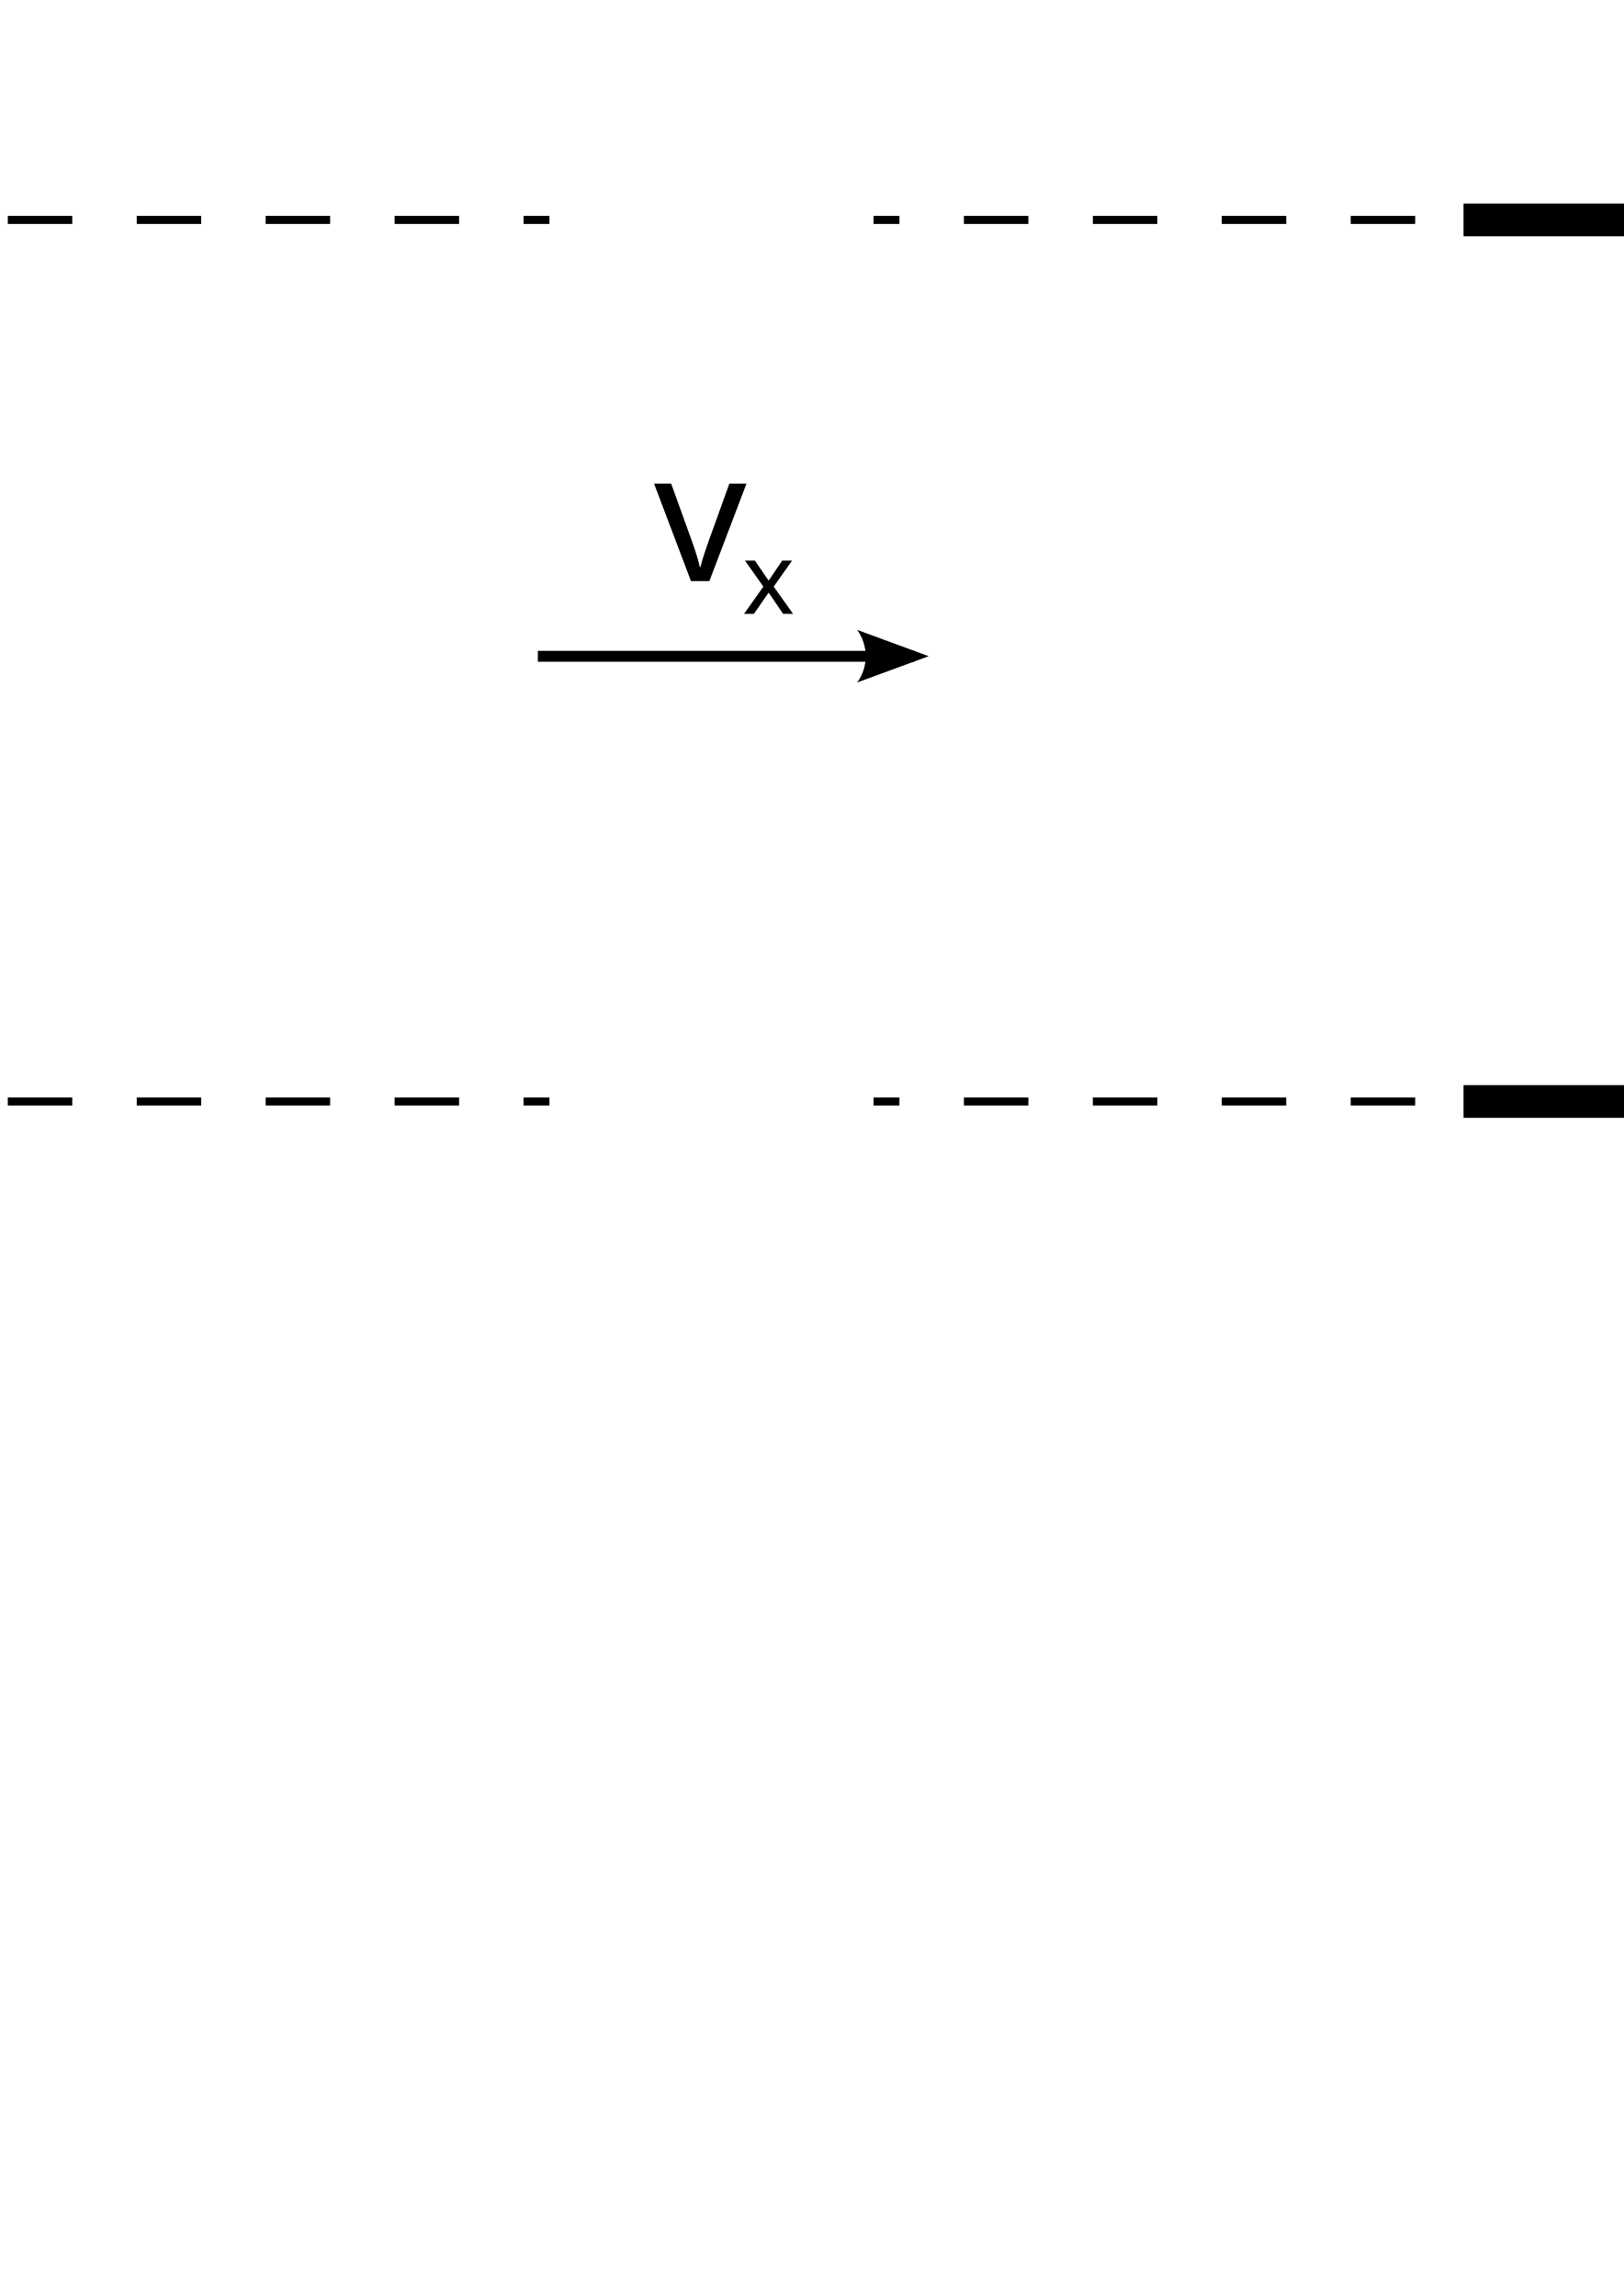
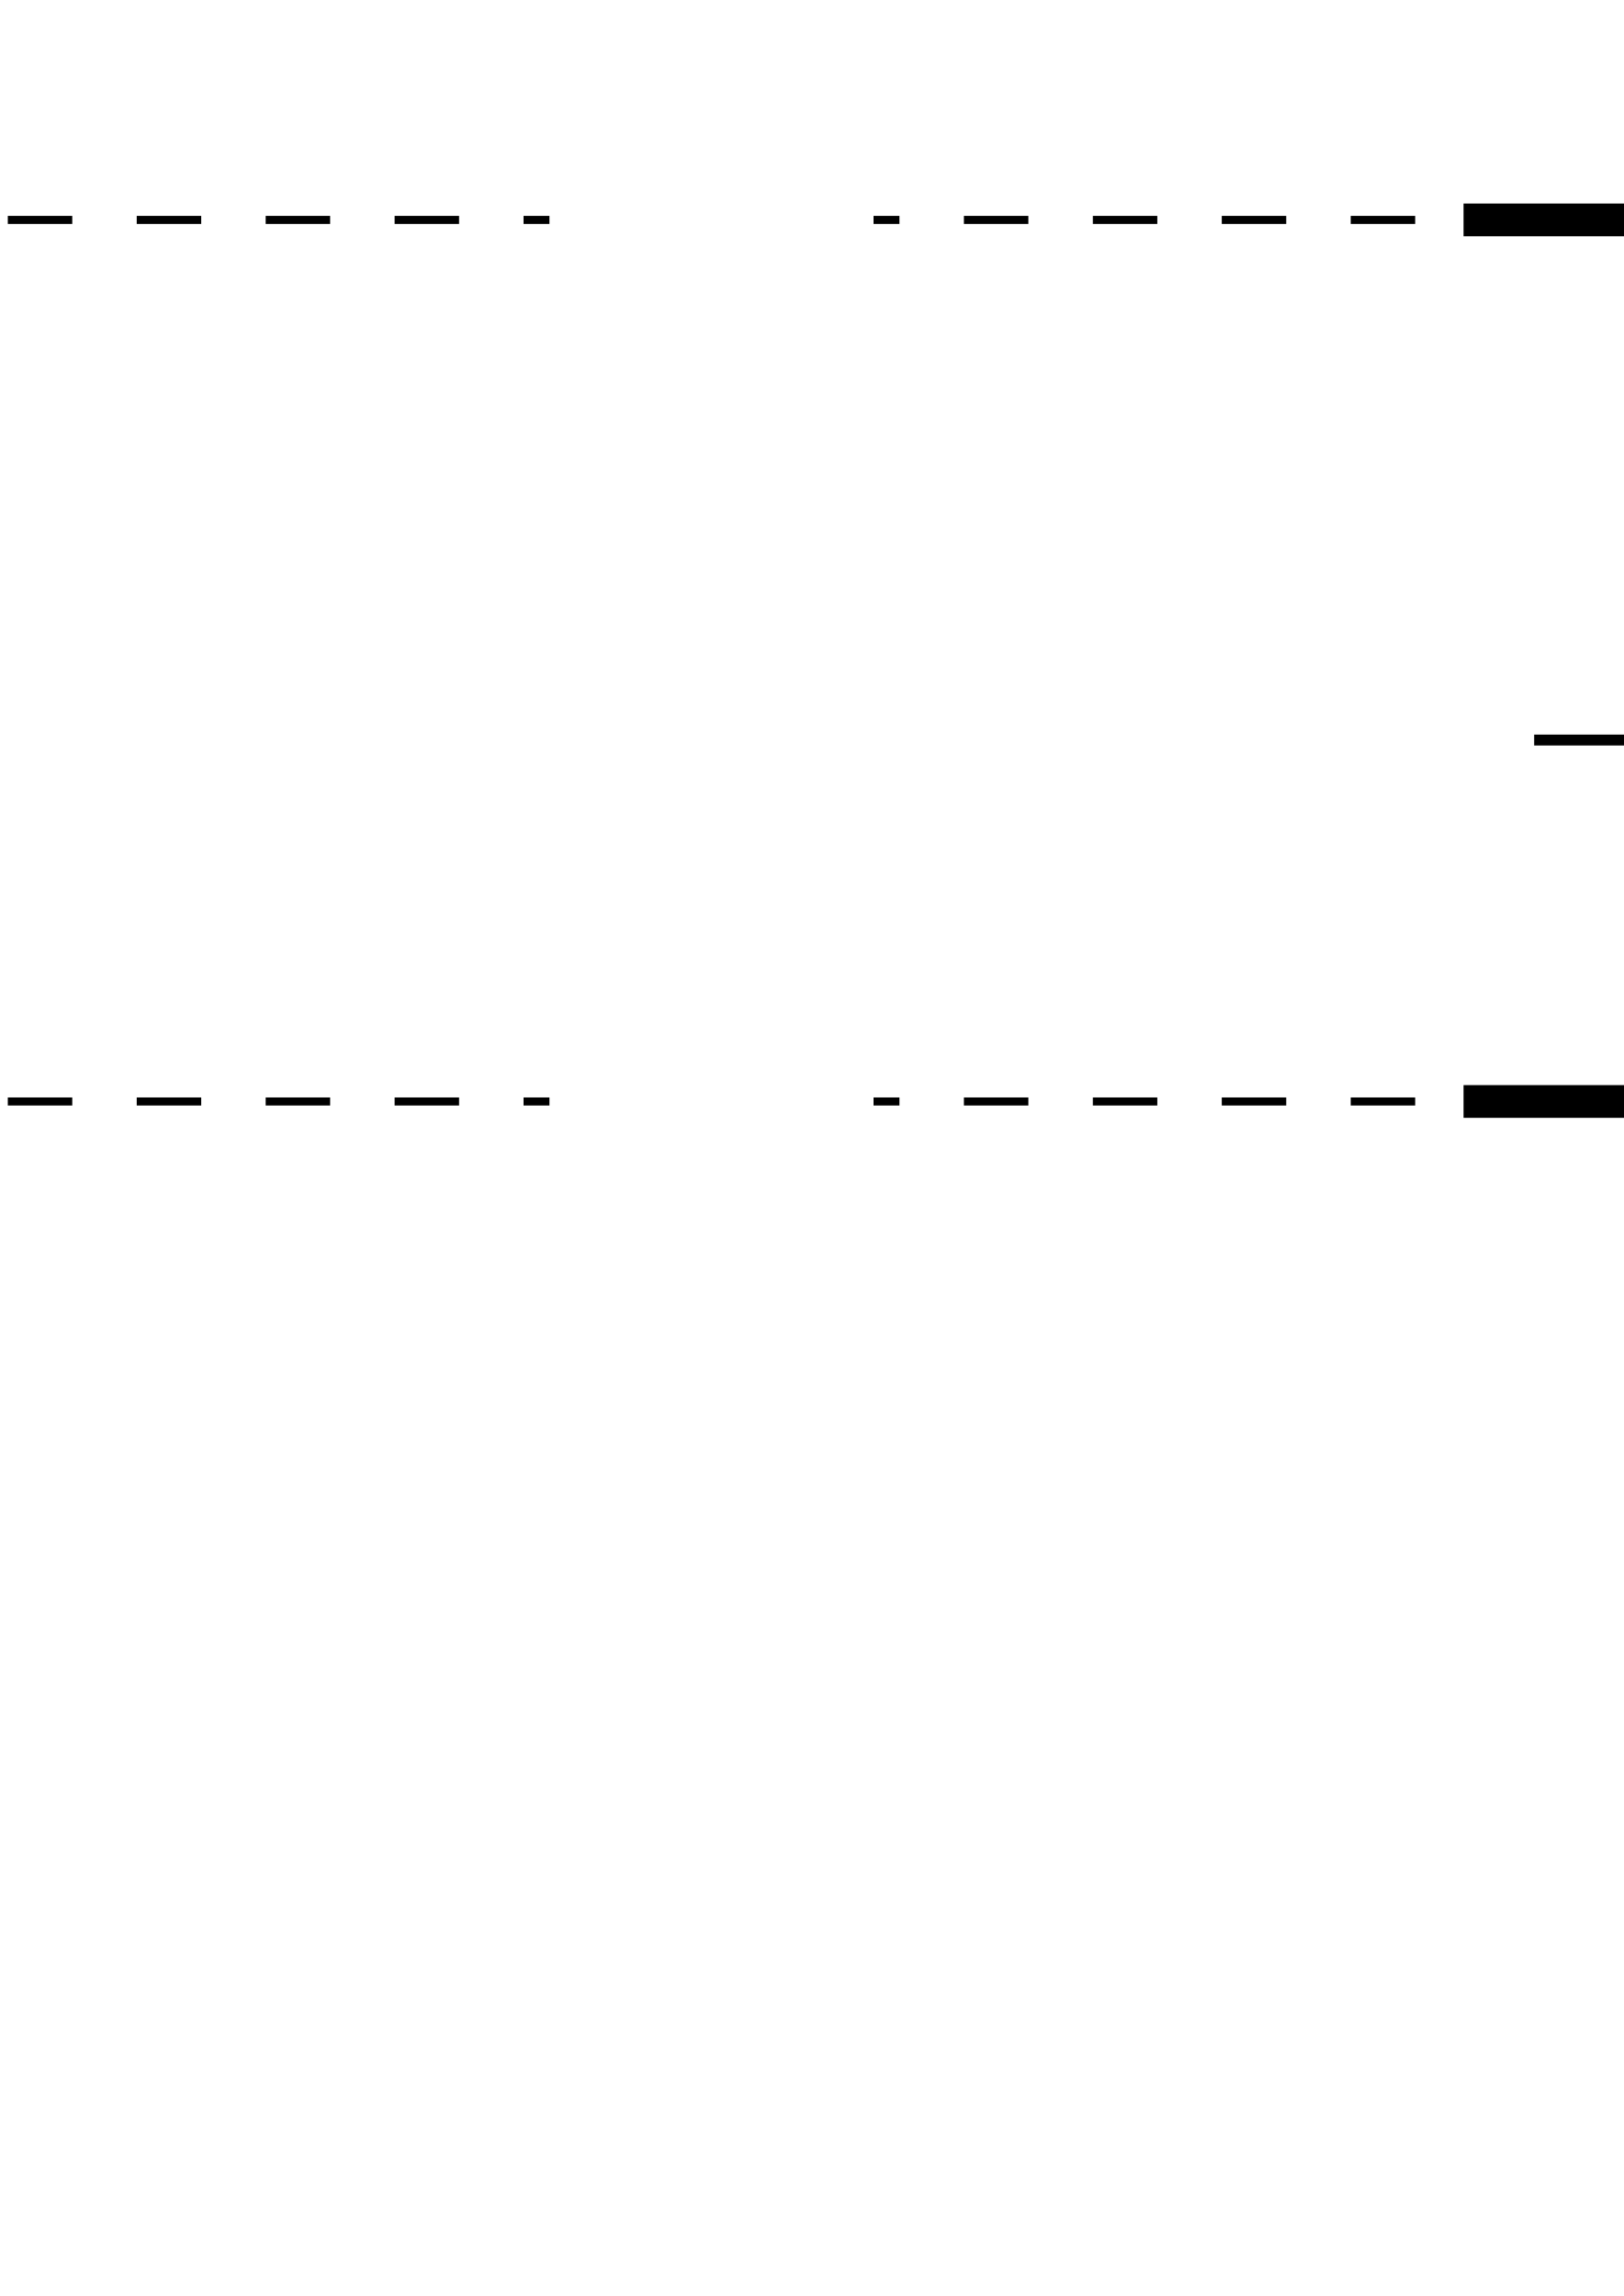
<svg xmlns="http://www.w3.org/2000/svg" width="744.094" height="1052.362" id="svg2" version="1.1">
  <defs id="defs4">
    <marker orient="auto" refY="0.0" refX="0.0" id="Arrow1Send" style="overflow:visible;">
      <path id="path4050" d="M 0.0,0.0 L 5.0,-5.0 L -12.5,0.0 L 5.0,5.0 L 0.0,0.0 z " style="fill-rule:evenodd;stroke:#000000;stroke-width:1.0pt;" transform="scale(0.2) rotate(180) translate(6,0)" />
    </marker>
    <marker orient="auto" refY="0.0" refX="0.0" id="Arrow1Sstart" style="overflow:visible">
      <path id="path4047" d="M 0.0,0.0 L 5.0,-5.0 L -12.5,0.0 L 5.0,5.0 L 0.0,0.0 z " style="fill-rule:evenodd;stroke:#000000;stroke-width:1.0pt" transform="scale(0.2) translate(6,0)" />
    </marker>
    <marker orient="auto" refY="0.0" refX="0.0" id="Arrow2Mend" style="overflow:visible;">
      <path id="path4062" style="fill-rule:evenodd;stroke-width:0.625;stroke-linejoin:round;" d="M 8.719,4.034 L -2.207,0.016 L 8.719,-4.002 C 6.973,-1.63 6.983,1.616 8.719,4.034 z " transform="scale(0.6) rotate(180) translate(0,0)" />
    </marker>
    <marker orient="auto" refY="0.0" refX="0.0" id="Arrow1Lend" style="overflow:visible;">
      <path id="path4038" d="M 0.0,0.0 L 5.0,-5.0 L -12.5,0.0 L 5.0,5.0 L 0.0,0.0 z " style="fill-rule:evenodd;stroke:#000000;stroke-width:1.0pt;" transform="scale(0.8) rotate(180) translate(12.5,0)" />
    </marker>
    <marker orient="auto" refY="0.0" refX="0.0" id="Arrow1Mstart" style="overflow:visible">
      <path id="path4041" d="M 0.0,0.0 L 5.0,-5.0 L -12.5,0.0 L 5.0,5.0 L 0.0,0.0 z " style="fill-rule:evenodd;stroke:#000000;stroke-width:1.0pt" transform="scale(0.4) translate(10,0)" />
    </marker>
  </defs>
  <g id="layer1">
    <path style="fill:none;stroke:#000000;stroke-width:15;stroke-linecap:butt;stroke-linejoin:miter;stroke-miterlimit:4;stroke-opacity:1;stroke-dasharray:none" d="m -331.33,100.798 0,125.259" id="path2985" />
    <path id="path3755" d="m -331.33,379.601 0,125.259" style="fill:none;stroke:#000000;stroke-width:15;stroke-linecap:butt;stroke-linejoin:miter;stroke-miterlimit:4;stroke-opacity:1;stroke-dasharray:none" />
    <path id="path3765" d="m -18.584,100.798 -312.746,0" style="fill:none;stroke:#000000;stroke-width:15;stroke-linecap:butt;stroke-linejoin:miter;stroke-miterlimit:4;stroke-opacity:1;stroke-dasharray:none" />
    <path style="fill:none;stroke:#000000;stroke-width:3.693;stroke-linecap:butt;stroke-linejoin:miter;stroke-miterlimit:4;stroke-opacity:1;stroke-dasharray:29.544,29.544;stroke-dashoffset:36.93" d="m -18.584,100.798 270.378,0" id="path3767" />
    <path style="fill:none;stroke:#000000;stroke-width:15;stroke-linecap:butt;stroke-linejoin:miter;stroke-miterlimit:4;stroke-opacity:1;stroke-dasharray:none" d="m -18.584,504.86 -312.746,0" id="path3792" />
    <path id="path3794" d="m -18.584,504.86 270.378,0" style="fill:none;stroke:#000000;stroke-width:3.693;stroke-linecap:butt;stroke-linejoin:miter;stroke-miterlimit:4;stroke-opacity:1;stroke-dasharray:29.544, 29.544;stroke-dashoffset:36.93" />
    <path id="path3796" d="m 983.442,100.798 0,125.259" style="fill:none;stroke:#000000;stroke-width:15;stroke-linecap:butt;stroke-linejoin:miter;stroke-miterlimit:4;stroke-opacity:1;stroke-dasharray:none" />
    <path style="fill:none;stroke:#000000;stroke-width:15;stroke-linecap:butt;stroke-linejoin:miter;stroke-miterlimit:4;stroke-opacity:1;stroke-dasharray:none" d="m 983.442,379.601 0,125.259" id="path3798" />
    <path style="fill:none;stroke:#000000;stroke-width:15;stroke-linecap:butt;stroke-linejoin:miter;stroke-miterlimit:4;stroke-opacity:1;stroke-dasharray:none" d="m 670.695,100.798 312.746,0" id="path3806" />
    <path id="path3808" d="m 670.695,100.798 -270.378,0" style="fill:none;stroke:#000000;stroke-width:3.693;stroke-linecap:butt;stroke-linejoin:miter;stroke-miterlimit:4;stroke-opacity:1;stroke-dasharray:29.544, 29.544;stroke-dashoffset:36.93" />
    <path id="path3810" d="m 670.695,504.86 312.746,0" style="fill:none;stroke:#000000;stroke-width:15;stroke-linecap:butt;stroke-linejoin:miter;stroke-miterlimit:4;stroke-opacity:1;stroke-dasharray:none" />
    <path style="fill:none;stroke:#000000;stroke-width:3.693;stroke-linecap:butt;stroke-linejoin:miter;stroke-miterlimit:4;stroke-opacity:1;stroke-dasharray:29.544, 29.544;stroke-dashoffset:36.93" d="m 670.695,504.86 -270.378,0" id="path3812" />
-     <text xml:space="preserve" style="font-size:83.379px;font-style:normal;font-weight:normal;line-height:125%;letter-spacing:0px;word-spacing:0px;fill:#000000;fill-opacity:1;stroke:none;font-family:Sans" x="299.733" y="266.35" id="text3833">
-       <tspan id="tspan3835" x="299.733" y="266.35">v</tspan>
+     <text xml:space="preserve" style="font-size:83.379px;font-style:normal;font-weight:normal;line-height:125%;letter-spacing:0px;word-spacing:0px;fill:#000000;fill-opacity:1;stroke:none;font-family:Sans" x="-191.201" y="304.736" id="text3833">
+       <tspan id="tspan3835" x="-191.201" y="304.736">v</tspan>
    </text>
    <flowRoot xml:space="preserve" id="flowRoot3837" style="fill:black;stroke:none;stroke-opacity:1;stroke-width:1px;stroke-linejoin:miter;stroke-linecap:butt;fill-opacity:1;font-family:Sans;font-style:normal;font-weight:normal;font-size:40px;line-height:125%;letter-spacing:0px;word-spacing:0px">
      <flowRegion id="flowRegion3839">
        <rect id="rect3841" width="464.67" height="296.985" x="-642.457" y="646.281" />
      </flowRegion>
      <flowPara id="flowPara3843" />
    </flowRoot>
-     <text xml:space="preserve" style="font-size:45.565px;font-style:normal;font-weight:normal;line-height:125%;letter-spacing:0px;word-spacing:0px;fill:#000000;fill-opacity:1;stroke:none;font-family:Sans" x="340.166" y="281.361" id="text3845">
-       <tspan id="tspan3847" x="340.166" y="281.361">x</tspan>
+     <text xml:space="preserve" style="font-size:45.565px;font-style:normal;font-weight:normal;line-height:125%;letter-spacing:0px;word-spacing:0px;fill:#000000;fill-opacity:1;stroke:none;font-family:Sans" x="-150.768" y="319.747" id="text3845">
+       <tspan id="tspan3847" x="-150.768" y="319.747">x</tspan>
    </text>
-     <path style="fill:none;stroke:#000000;stroke-width:5;stroke-linecap:butt;stroke-linejoin:miter;stroke-miterlimit:4;stroke-opacity:1;stroke-dasharray:none;marker-mid:none;marker-end:url(#Arrow2Mend)" d="m 246.477,300.809 c 172.494,0 172.494,0 172.494,0" id="path3849" />
-     <text xml:space="preserve" style="font-size:83.379px;font-style:normal;font-weight:normal;line-height:125%;letter-spacing:0px;word-spacing:0px;fill:#000000;fill-opacity:1;stroke:none;font-family:Sans" x="1083.612" y="308.777" id="text4871">
-       <tspan id="tspan4873" x="1083.612" y="308.777">S</tspan>
+     <path style="fill:none;stroke:#000000;stroke-width:5;stroke-linecap:butt;stroke-linejoin:miter;stroke-miterlimit:4;stroke-opacity:1;stroke-dasharray:none;marker-mid:none;marker-end:url(#Arrow2Mend)" d="m -244.457,339.195 c 172.494,0 172.494,0 172.494,0" id="path3849" />
+     <text xml:space="preserve" style="font-size:83.379px;font-style:normal;font-weight:normal;line-height:125%;letter-spacing:0px;word-spacing:0px;fill:#000000;fill-opacity:1;stroke:none;font-family:Sans" x="1097.754" y="308.777" id="text4871">
+       <tspan id="tspan4873" x="1097.754" y="308.777">S</tspan>
    </text>
-     <text xml:space="preserve" style="font-size:45.565px;font-style:normal;font-weight:normal;line-height:125%;letter-spacing:0px;word-spacing:0px;fill:#000000;fill-opacity:1;stroke:none;font-family:Sans" x="1132.085" y="265.198" id="text4875">
-       <tspan id="tspan4877" x="1132.085" y="265.198">L</tspan>
+     <text xml:space="preserve" style="font-size:45.565px;font-style:normal;font-weight:normal;line-height:125%;letter-spacing:0px;word-spacing:0px;fill:#000000;fill-opacity:1;stroke:none;font-family:Sans" x="1146.227" y="265.198" id="text4875">
+       <tspan id="tspan4877" x="1146.227" y="265.198">L</tspan>
    </text>
-     <path style="fill:none;stroke:#000000;stroke-width:5;stroke-linecap:butt;stroke-linejoin:miter;stroke-miterlimit:4;stroke-opacity:1;stroke-dasharray:none;marker-mid:none;marker-end:url(#Arrow2Mend)" d="m 1183.596,340.025 c -121.603,0 -121.603,0 -121.603,0" id="path4881" />
+     <path style="fill:none;stroke:#000000;stroke-width:5;stroke-linecap:butt;stroke-linejoin:miter;stroke-miterlimit:4;stroke-opacity:1;stroke-dasharray:none;marker-mid:none;marker-end:url(#Arrow2Mend)" d="m 1072.013,340.025 c 121.603,0 121.603,0 121.603,0" id="path4881" />
    <path style="fill:none;stroke:#ff0000;stroke-width:10;stroke-linecap:butt;stroke-linejoin:miter;stroke-miterlimit:4;stroke-opacity:1;stroke-dasharray:none" d="m -279.33,226.057 0,152.354" id="path4904" />
    <path style="fill:none;stroke:#ff0000;stroke-width:4;stroke-linecap:butt;stroke-linejoin:miter;stroke-opacity:1;stroke-miterlimit:4;stroke-dasharray:8,8;stroke-dashoffset:4" d="m -331.33,226.057 52,0" id="path4906" />
    <path id="path4910" d="m -331.33,378.411 52,0" style="fill:none;stroke:#ff0000;stroke-width:4;stroke-linecap:butt;stroke-linejoin:miter;stroke-miterlimit:4;stroke-opacity:1;stroke-dasharray:8, 8;stroke-dashoffset:4" />
    <path id="path4914" d="m -388.939,226.057 0,152.354" style="fill:none;stroke:#ff0000;stroke-width:10;stroke-linecap:butt;stroke-linejoin:miter;stroke-miterlimit:4;stroke-opacity:1;stroke-dasharray:none;opacity:0.5" />
    <path id="path4916" d="m -336.939,226.057 -52,0" style="fill:none;stroke:#ff0000;stroke-width:4;stroke-linecap:butt;stroke-linejoin:miter;stroke-miterlimit:4;stroke-opacity:1;stroke-dasharray:8, 8;stroke-dashoffset:4;opacity:0.5" />
    <path style="fill:none;stroke:#ff0000;stroke-width:4;stroke-linecap:butt;stroke-linejoin:miter;stroke-miterlimit:4;stroke-opacity:1;stroke-dasharray:8, 8;stroke-dashoffset:4;opacity:0.5" d="m -336.939,378.411 -52,0" id="path4918" />
    <path style="fill:none;stroke:#ff0000;stroke-width:5;stroke-linecap:butt;stroke-linejoin:miter;stroke-miterlimit:4;stroke-opacity:1;stroke-dasharray:none;marker-start:url(#Arrow1Sstart);marker-mid:none;marker-end:url(#Arrow1Send);opacity:0.5" d="m -370.756,306.275 77.519,0" id="path4920" />
    <path id="path5872" d="m 926.279,226.057 0,152.354" style="fill:none;stroke:#ff0000;stroke-width:10;stroke-linecap:butt;stroke-linejoin:miter;stroke-miterlimit:4;stroke-opacity:1;stroke-dasharray:none" />
    <path id="path5874" d="m 978.279,226.057 -52,0" style="fill:none;stroke:#ff0000;stroke-width:4;stroke-linecap:butt;stroke-linejoin:miter;stroke-miterlimit:4;stroke-opacity:1;stroke-dasharray:8, 8;stroke-dashoffset:4" />
    <path style="fill:none;stroke:#ff0000;stroke-width:4;stroke-linecap:butt;stroke-linejoin:miter;stroke-miterlimit:4;stroke-opacity:1;stroke-dasharray:8, 8;stroke-dashoffset:4" d="m 978.279,378.411 -52,0" id="path5876" />
    <path style="opacity:0.5;fill:none;stroke:#ff0000;stroke-width:10;stroke-linecap:butt;stroke-linejoin:miter;stroke-miterlimit:4;stroke-opacity:1;stroke-dasharray:none" d="m 1035.889,226.057 0,152.354" id="path5878" />
    <path style="opacity:0.5;fill:none;stroke:#ff0000;stroke-width:4;stroke-linecap:butt;stroke-linejoin:miter;stroke-miterlimit:4;stroke-opacity:1;stroke-dasharray:8, 8;stroke-dashoffset:4" d="m 983.889,226.057 52,0" id="path5880" />
    <path id="path5882" d="m 983.889,378.411 52,0" style="opacity:0.5;fill:none;stroke:#ff0000;stroke-width:4;stroke-linecap:butt;stroke-linejoin:miter;stroke-miterlimit:4;stroke-opacity:1;stroke-dasharray:8, 8;stroke-dashoffset:4" />
    <path id="path5884" d="m 1017.706,306.275 -77.519,0" style="opacity:0.5;fill:none;stroke:#ff0000;stroke-width:5;stroke-linecap:butt;stroke-linejoin:miter;stroke-miterlimit:4;stroke-opacity:1;stroke-dasharray:none;marker-start:url(#Arrow1Sstart);marker-mid:none;marker-end:url(#Arrow1Send)" />
-     <text id="text5886" y="308.777" x="-502.328" style="font-size:83.379px;font-style:normal;font-weight:normal;line-height:125%;letter-spacing:0px;word-spacing:0px;fill:#000000;fill-opacity:1;stroke:none;font-family:Sans" xml:space="preserve">
-       <tspan y="308.777" x="-502.328" id="tspan5888">S</tspan>
+     <text id="text5886" y="308.777" x="-548.795" style="font-size:83.379px;font-style:normal;font-weight:normal;line-height:125%;letter-spacing:0px;word-spacing:0px;fill:#000000;fill-opacity:1;stroke:none;font-family:Sans" xml:space="preserve">
+       <tspan y="308.777" x="-548.795" id="tspan5888">S</tspan>
    </text>
-     <text id="text5890" y="265.198" x="-453.855" style="font-size:45.565px;font-style:normal;font-weight:normal;line-height:125%;letter-spacing:0px;word-spacing:0px;fill:#000000;fill-opacity:1;stroke:none;font-family:Sans" xml:space="preserve">
-       <tspan y="265.198" x="-453.855" id="tspan5892">0</tspan>
+     <text id="text5890" y="265.198" x="-500.322" style="font-size:45.565px;font-style:normal;font-weight:normal;line-height:125%;letter-spacing:0px;word-spacing:0px;fill:#000000;fill-opacity:1;stroke:none;font-family:Sans" xml:space="preserve">
+       <tspan y="265.198" x="-500.322" id="tspan5892">0</tspan>
    </text>
-     <path id="path5894" d="m -528.068,340.025 c 121.603,0 121.603,0 121.603,0" style="fill:none;stroke:#000000;stroke-width:5;stroke-linecap:butt;stroke-linejoin:miter;stroke-miterlimit:4;stroke-opacity:1;stroke-dasharray:none;marker-mid:none;marker-end:url(#Arrow2Mend)" />
+     <path id="path5894" d="m -448.811,340.025 c -121.603,0 -121.603,0 -121.603,0" style="fill:none;stroke:#000000;stroke-width:5;stroke-linecap:butt;stroke-linejoin:miter;stroke-miterlimit:4;stroke-opacity:1;stroke-dasharray:none;marker-mid:none;marker-end:url(#Arrow2Mend)" />
+     <text id="text6138" y="304.736" x="756.322" style="font-size:83.379px;font-style:normal;font-weight:normal;line-height:125%;letter-spacing:0px;word-spacing:0px;fill:#000000;fill-opacity:1;stroke:none;font-family:Sans" xml:space="preserve">
+       <tspan y="304.736" x="756.322" id="tspan6140">v</tspan>
+     </text>
+     <text id="text6142" y="319.747" x="796.755" style="font-size:45.565px;font-style:normal;font-weight:normal;line-height:125%;letter-spacing:0px;word-spacing:0px;fill:#000000;fill-opacity:1;stroke:none;font-family:Sans" xml:space="preserve">
+       <tspan y="319.747" x="796.755" id="tspan6144">x</tspan>
+     </text>
+     <path id="path6146" d="m 703.066,339.195 c 172.494,0 172.494,0 172.494,0" style="fill:none;stroke:#000000;stroke-width:5;stroke-linecap:butt;stroke-linejoin:miter;stroke-miterlimit:4;stroke-opacity:1;stroke-dasharray:none;marker-mid:none;marker-end:url(#Arrow2Mend)" />
  </g>
</svg>
